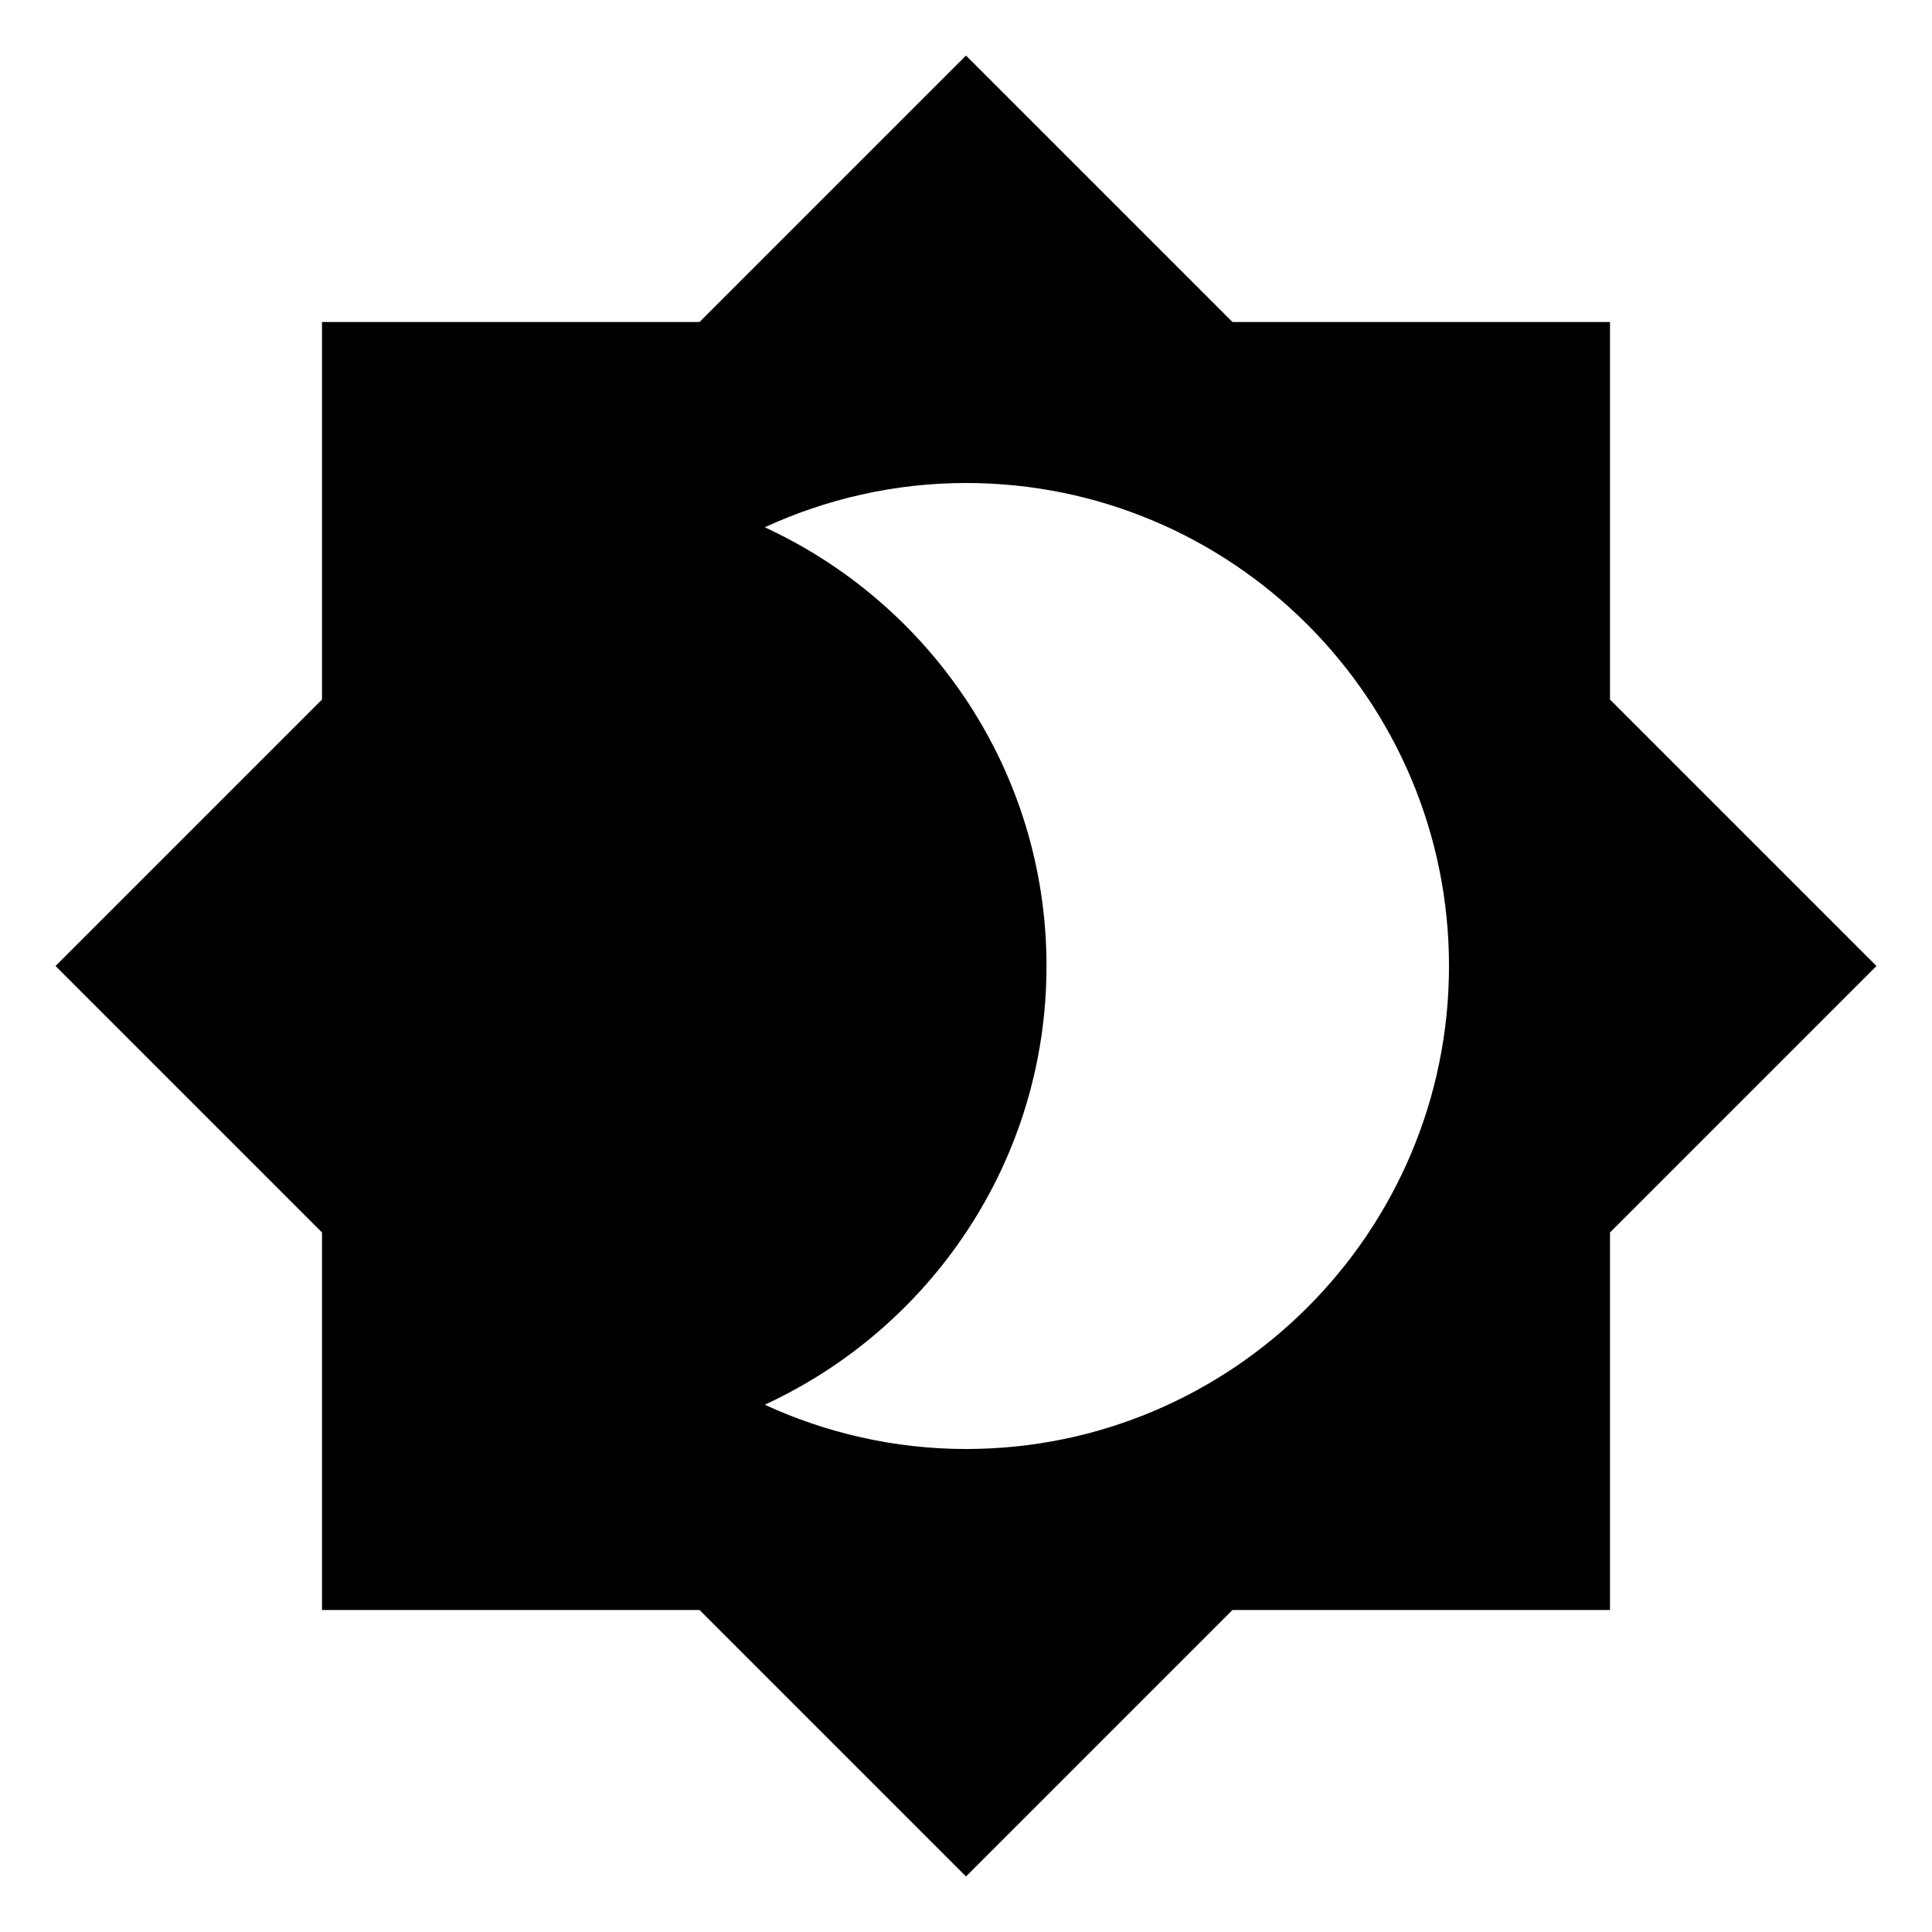
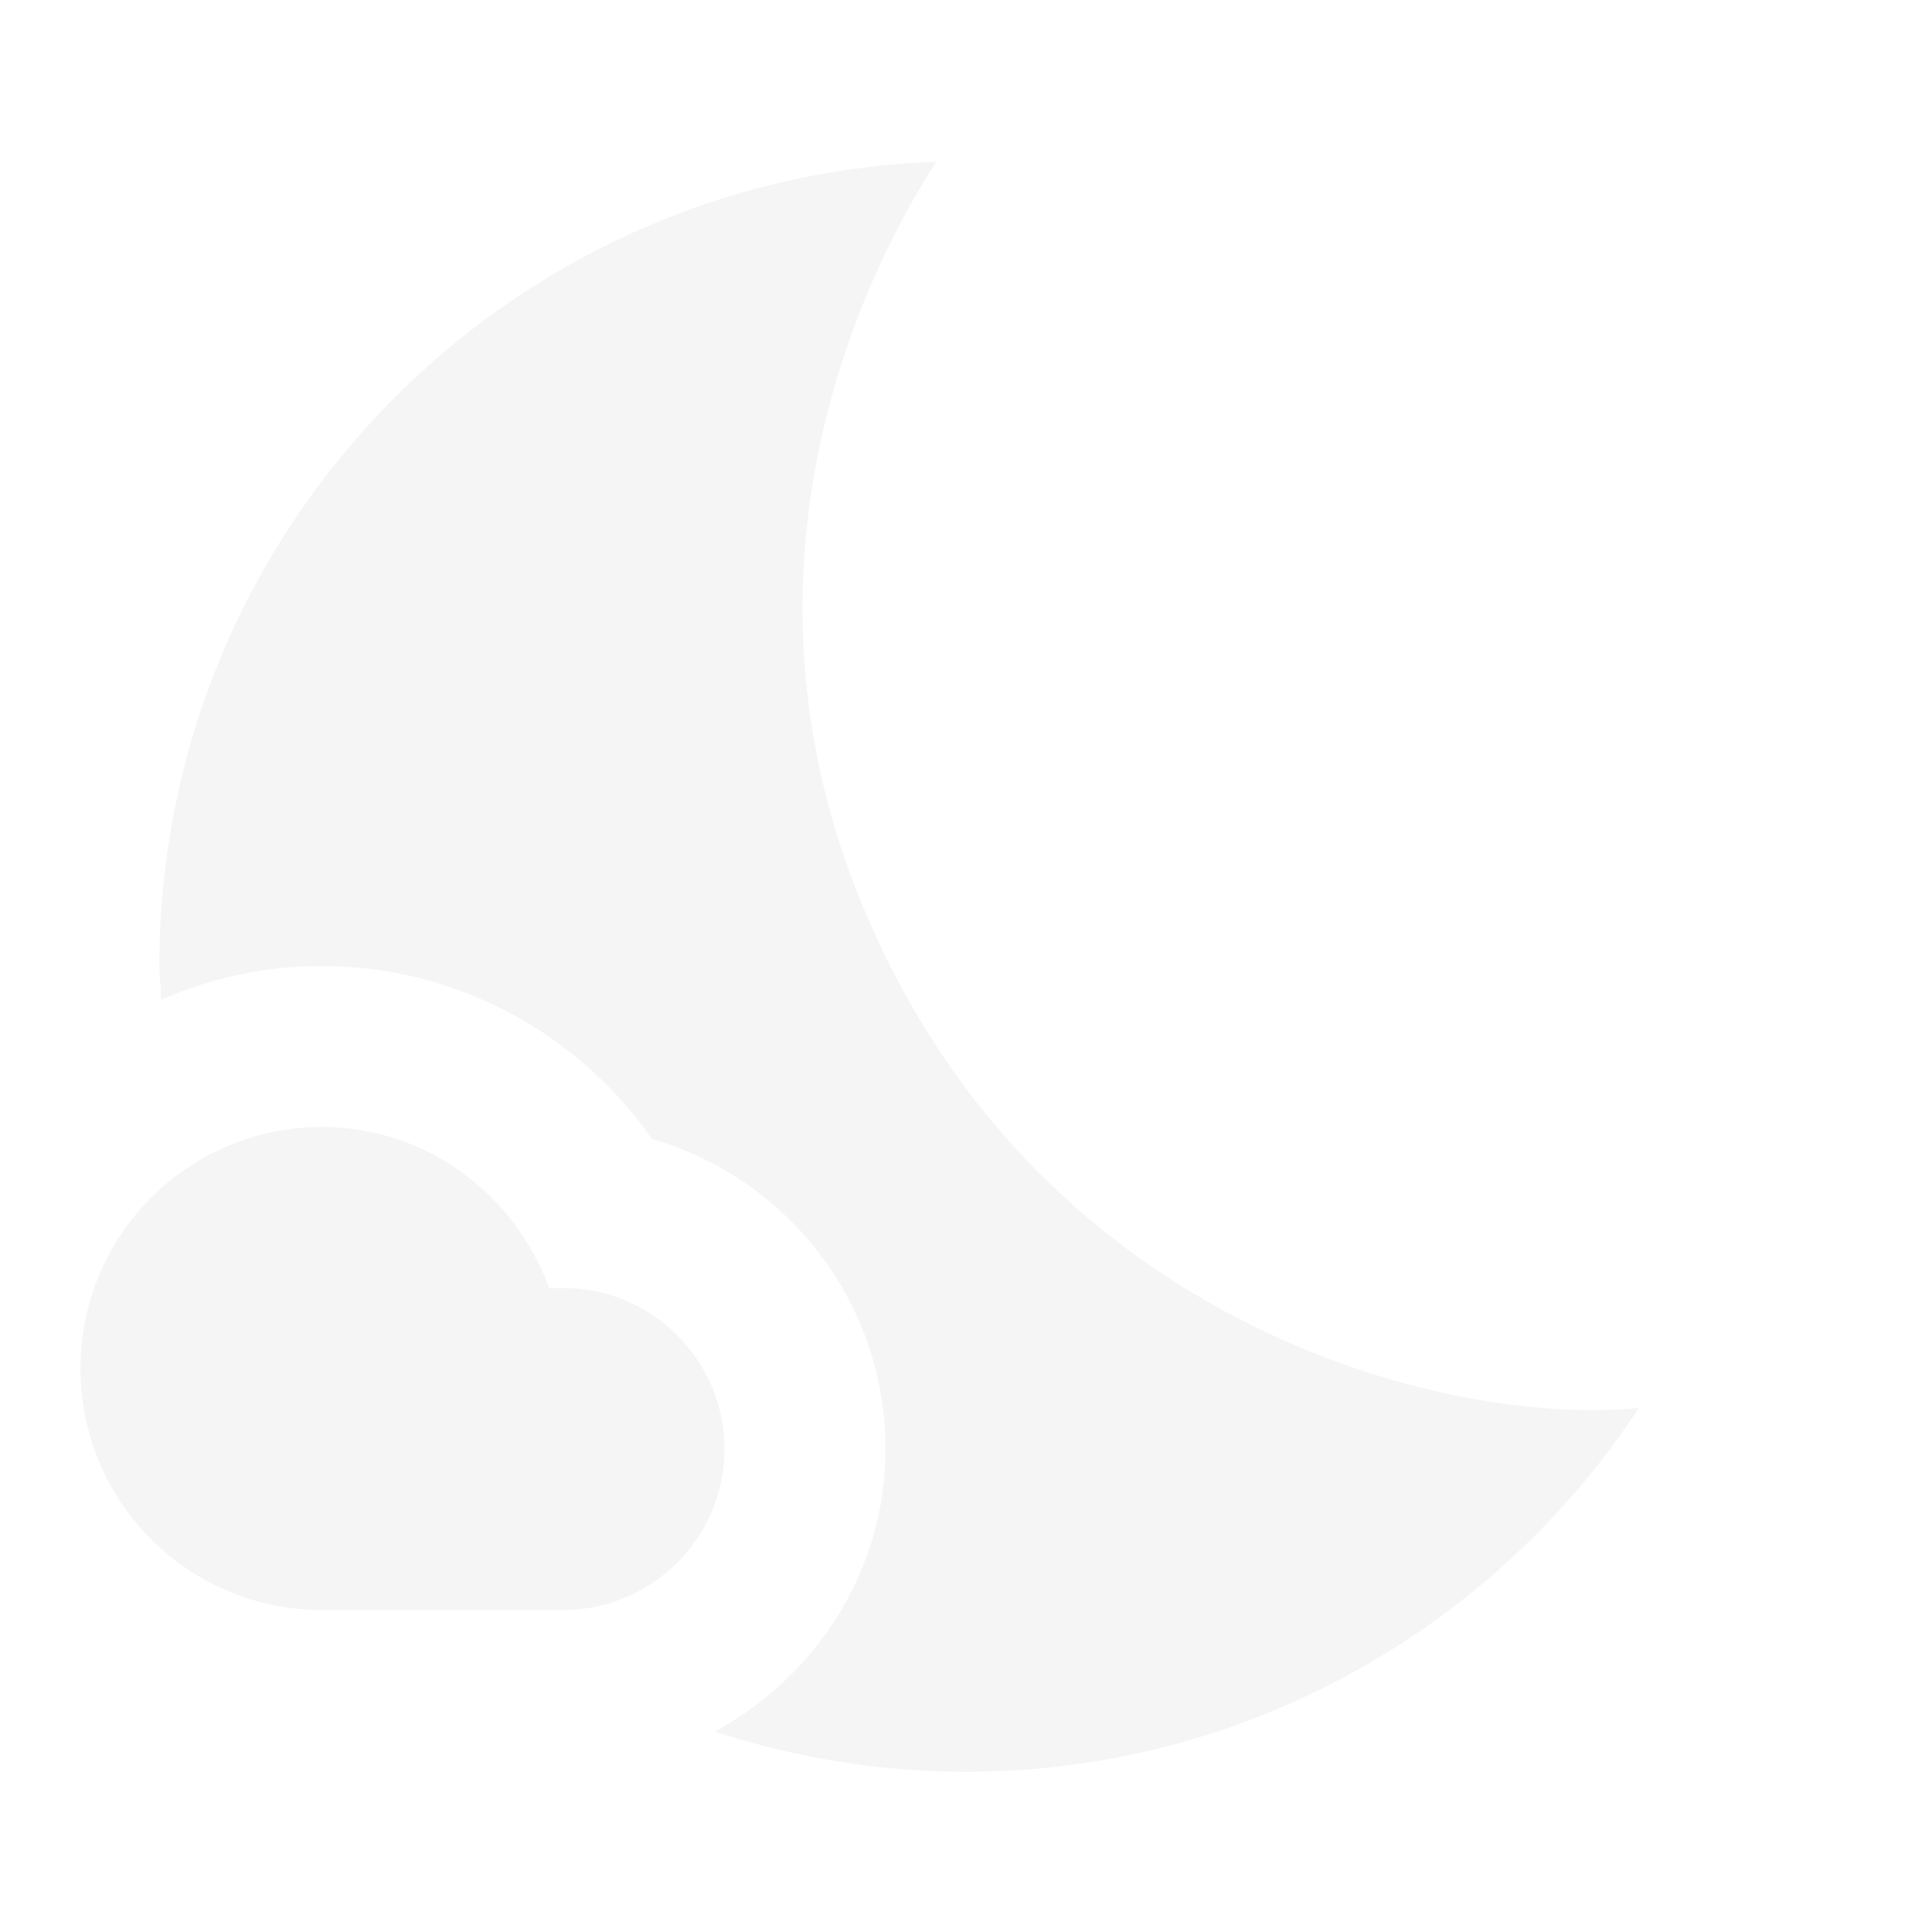
- <svg xmlns="http://www.w3.org/2000/svg" viewBox="0 0 24 24" fill="black" width="18px" height="18px">
-   <path d="M0 0h24v24H0z" fill="none" />
-   <path d="M20 8.69V4h-4.69L12 .69 8.69 4H4v4.69L.69 12 4 15.31V20h4.69L12 23.31 15.31 20H20v-4.69L23.31 12 20 8.69zM12 18c-.89 0-1.74-.2-2.5-.55C11.56 16.5 13 14.42 13 12s-1.44-4.5-3.5-5.45C10.26 6.2 11.11 6 12 6c3.31 0 6 2.69 6 6s-2.69 6-6 6z" />
+ <svg xmlns="http://www.w3.org/2000/svg" enable-background="new 0 0 24 24" height="24" viewBox="0 0 24 24" width="24" fill="whitesmoke">
+   <g>
+     <rect fill="none" height="24" width="24" />
+   </g>
+   <g>
+     <g>
+       <g>
+         <path d="M11.1,12.08C8.77,7.57,10.6,3.6,11.63,2.01C6.27,2.2,1.98,6.59,1.98,12c0,0.14,0.02,0.28,0.02,0.42 C2.62,12.15,3.29,12,4,12c1.66,0,3.18,0.83,4.1,2.15C9.77,14.63,11,16.17,11,18c0,1.52-0.87,2.83-2.12,3.51 c0.98,0.32,2.03,0.5,3.11,0.5c3.5,0,6.58-1.8,8.37-4.52C18,17.72,13.38,16.52,11.1,12.08z" />
+       </g>
+       <path d="M7,16l-0.18,0C6.4,14.84,5.3,14,4,14c-1.66,0-3,1.34-3,3s1.34,3,3,3c0.62,0,2.49,0,3,0c1.1,0,2-0.9,2-2 C9,16.9,8.1,16,7,16z" />
+     </g>
+   </g>
</svg>
